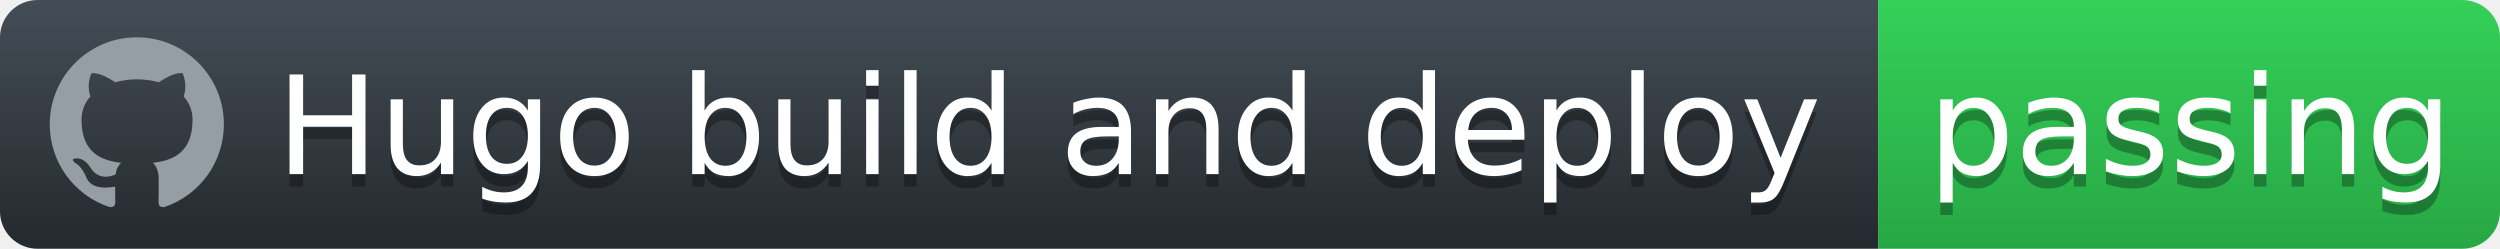
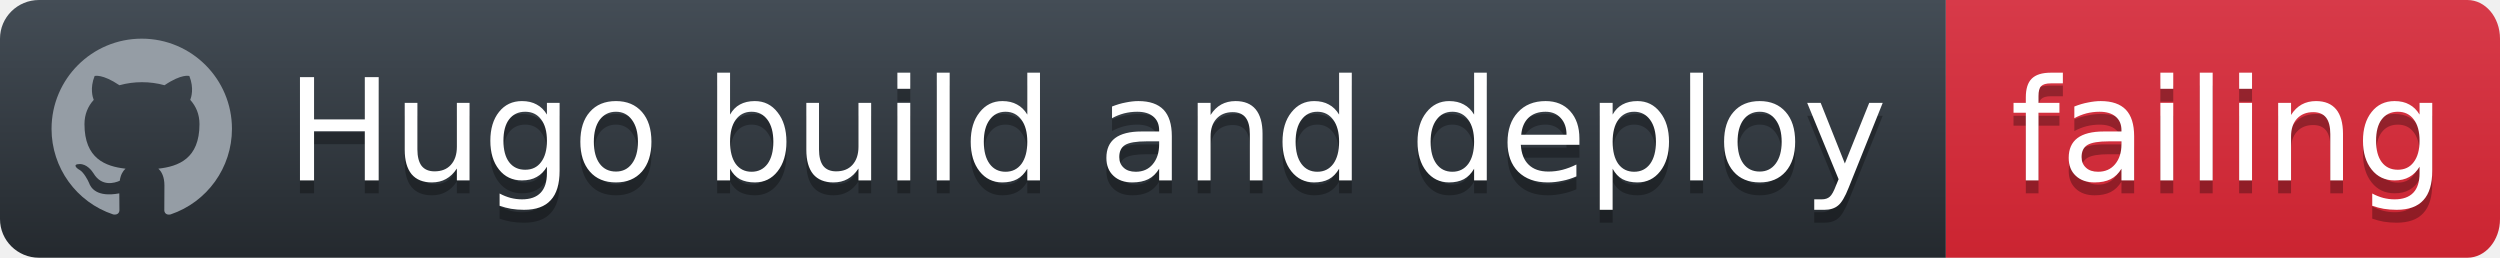
- <svg xmlns="http://www.w3.org/2000/svg" width="201" height="20">
+ <svg xmlns="http://www.w3.org/2000/svg" width="194" height="20">
  <defs>
    <linearGradient id="workflow-fill" x1="50%" y1="0%" x2="50%" y2="100%">
      <stop stop-color="#444D56" offset="0%" />
      <stop stop-color="#24292E" offset="100%" />
    </linearGradient>
    <linearGradient id="state-fill" x1="50%" y1="0%" x2="50%" y2="100%">
-       <stop stop-color="#34D058" offset="0%" />
-       <stop stop-color="#28A745" offset="100%" />
+       <stop stop-color="#D73A49" offset="0%" />
+       <stop stop-color="#CB2431" offset="100%" />
    </linearGradient>
  </defs>
  <g fill="none" fill-rule="evenodd">
    <g font-family="'DejaVu Sans',Verdana,Geneva,sans-serif" font-size="11">
      <path id="workflow-bg" d="M0,3 C0,1.343 1.355,0 3.027,0 L151,0 L151,20 L3.027,20 C1.355,20 0,18.657 0,17 L0,3 Z" fill="url(#workflow-fill)" fill-rule="nonzero" />
      <text fill="#010101" fill-opacity=".3">
        <tspan x="22.198" y="15" aria-hidden="true">Hugo build and deploy</tspan>
      </text>
      <text fill="#FFFFFF">
        <tspan x="22.198" y="14">Hugo build and deploy</tspan>
      </text>
    </g>
    <g transform="translate(151)" font-family="'DejaVu Sans',Verdana,Geneva,sans-serif" font-size="11">
-       <path d="M0 0h46.939C48.629 0 50 1.343 50 3v14c0 1.657-1.37 3-3.061 3H0V0z" id="state-bg" fill="url(#state-fill)" fill-rule="nonzero" />
+       <path d="M0 0h40.47C41.869 0 43 1.343 43 3v14c0 1.657-1.132 3-2.53 3H0V0z" id="state-bg" fill="url(#state-fill)" fill-rule="nonzero" />
      <text fill="#010101" fill-opacity=".3" aria-hidden="true">
-         <tspan x="4" y="15">passing</tspan>
+         <tspan x="5" y="15">failing</tspan>
      </text>
      <text fill="#FFFFFF">
-         <tspan x="4" y="14">passing</tspan>
+         <tspan x="5" y="14">failing</tspan>
      </text>
    </g>
    <path fill="#959DA5" d="M11 3c-3.868 0-7 3.132-7 7a6.996 6.996 0 0 0 4.786 6.641c.35.062.482-.148.482-.332 0-.166-.01-.718-.01-1.304-1.758.324-2.213-.429-2.353-.822-.079-.202-.42-.823-.717-.99-.245-.13-.595-.454-.01-.463.552-.009.946.508 1.077.718.63 1.058 1.636.76 2.039.577.061-.455.245-.761.446-.936-1.557-.175-3.185-.779-3.185-3.456 0-.762.271-1.392.718-1.882-.07-.175-.315-.892.07-1.855 0 0 .586-.183 1.925.718a6.5 6.5 0 0 1 1.75-.236 6.5 6.5 0 0 1 1.75.236c1.338-.91 1.925-.718 1.925-.718.385.963.14 1.68.07 1.855.446.49.717 1.112.717 1.882 0 2.686-1.636 3.28-3.194 3.456.254.219.473.639.473 1.295 0 .936-.009 1.689-.009 1.925 0 .184.131.402.481.332A7.011 7.011 0 0 0 18 10c0-3.867-3.133-7-7-7z" />
  </g>
</svg>
